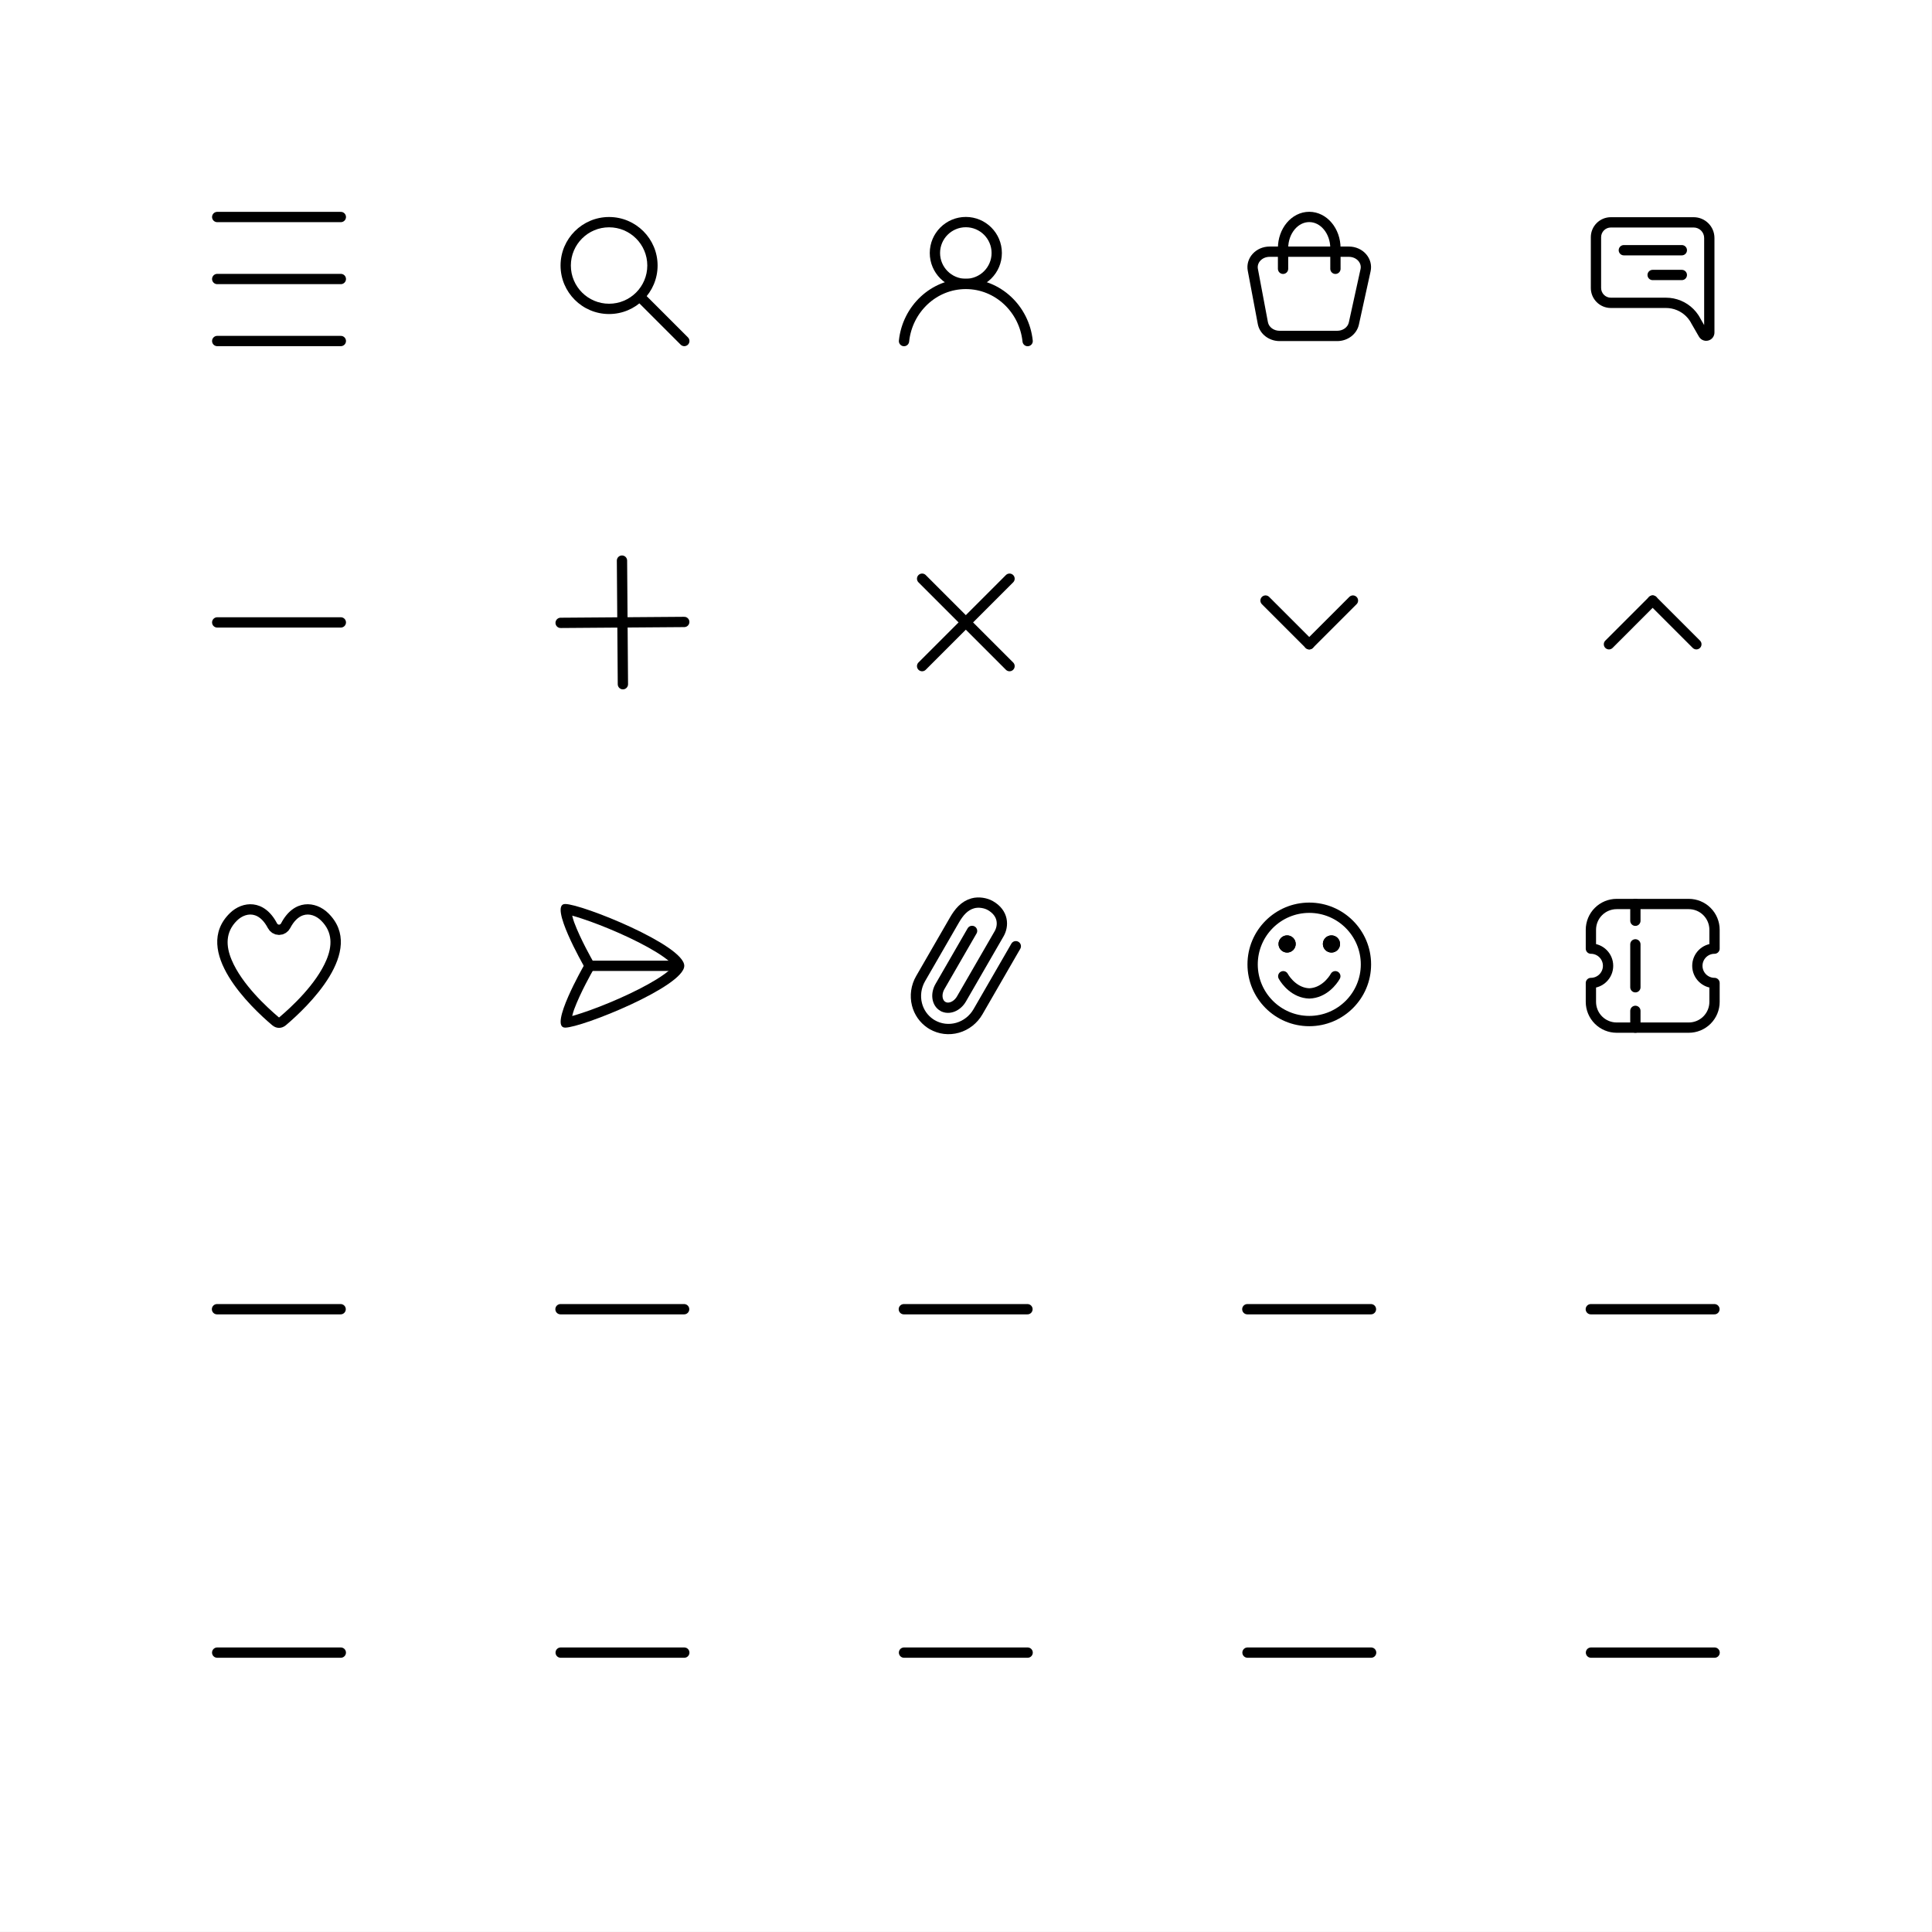
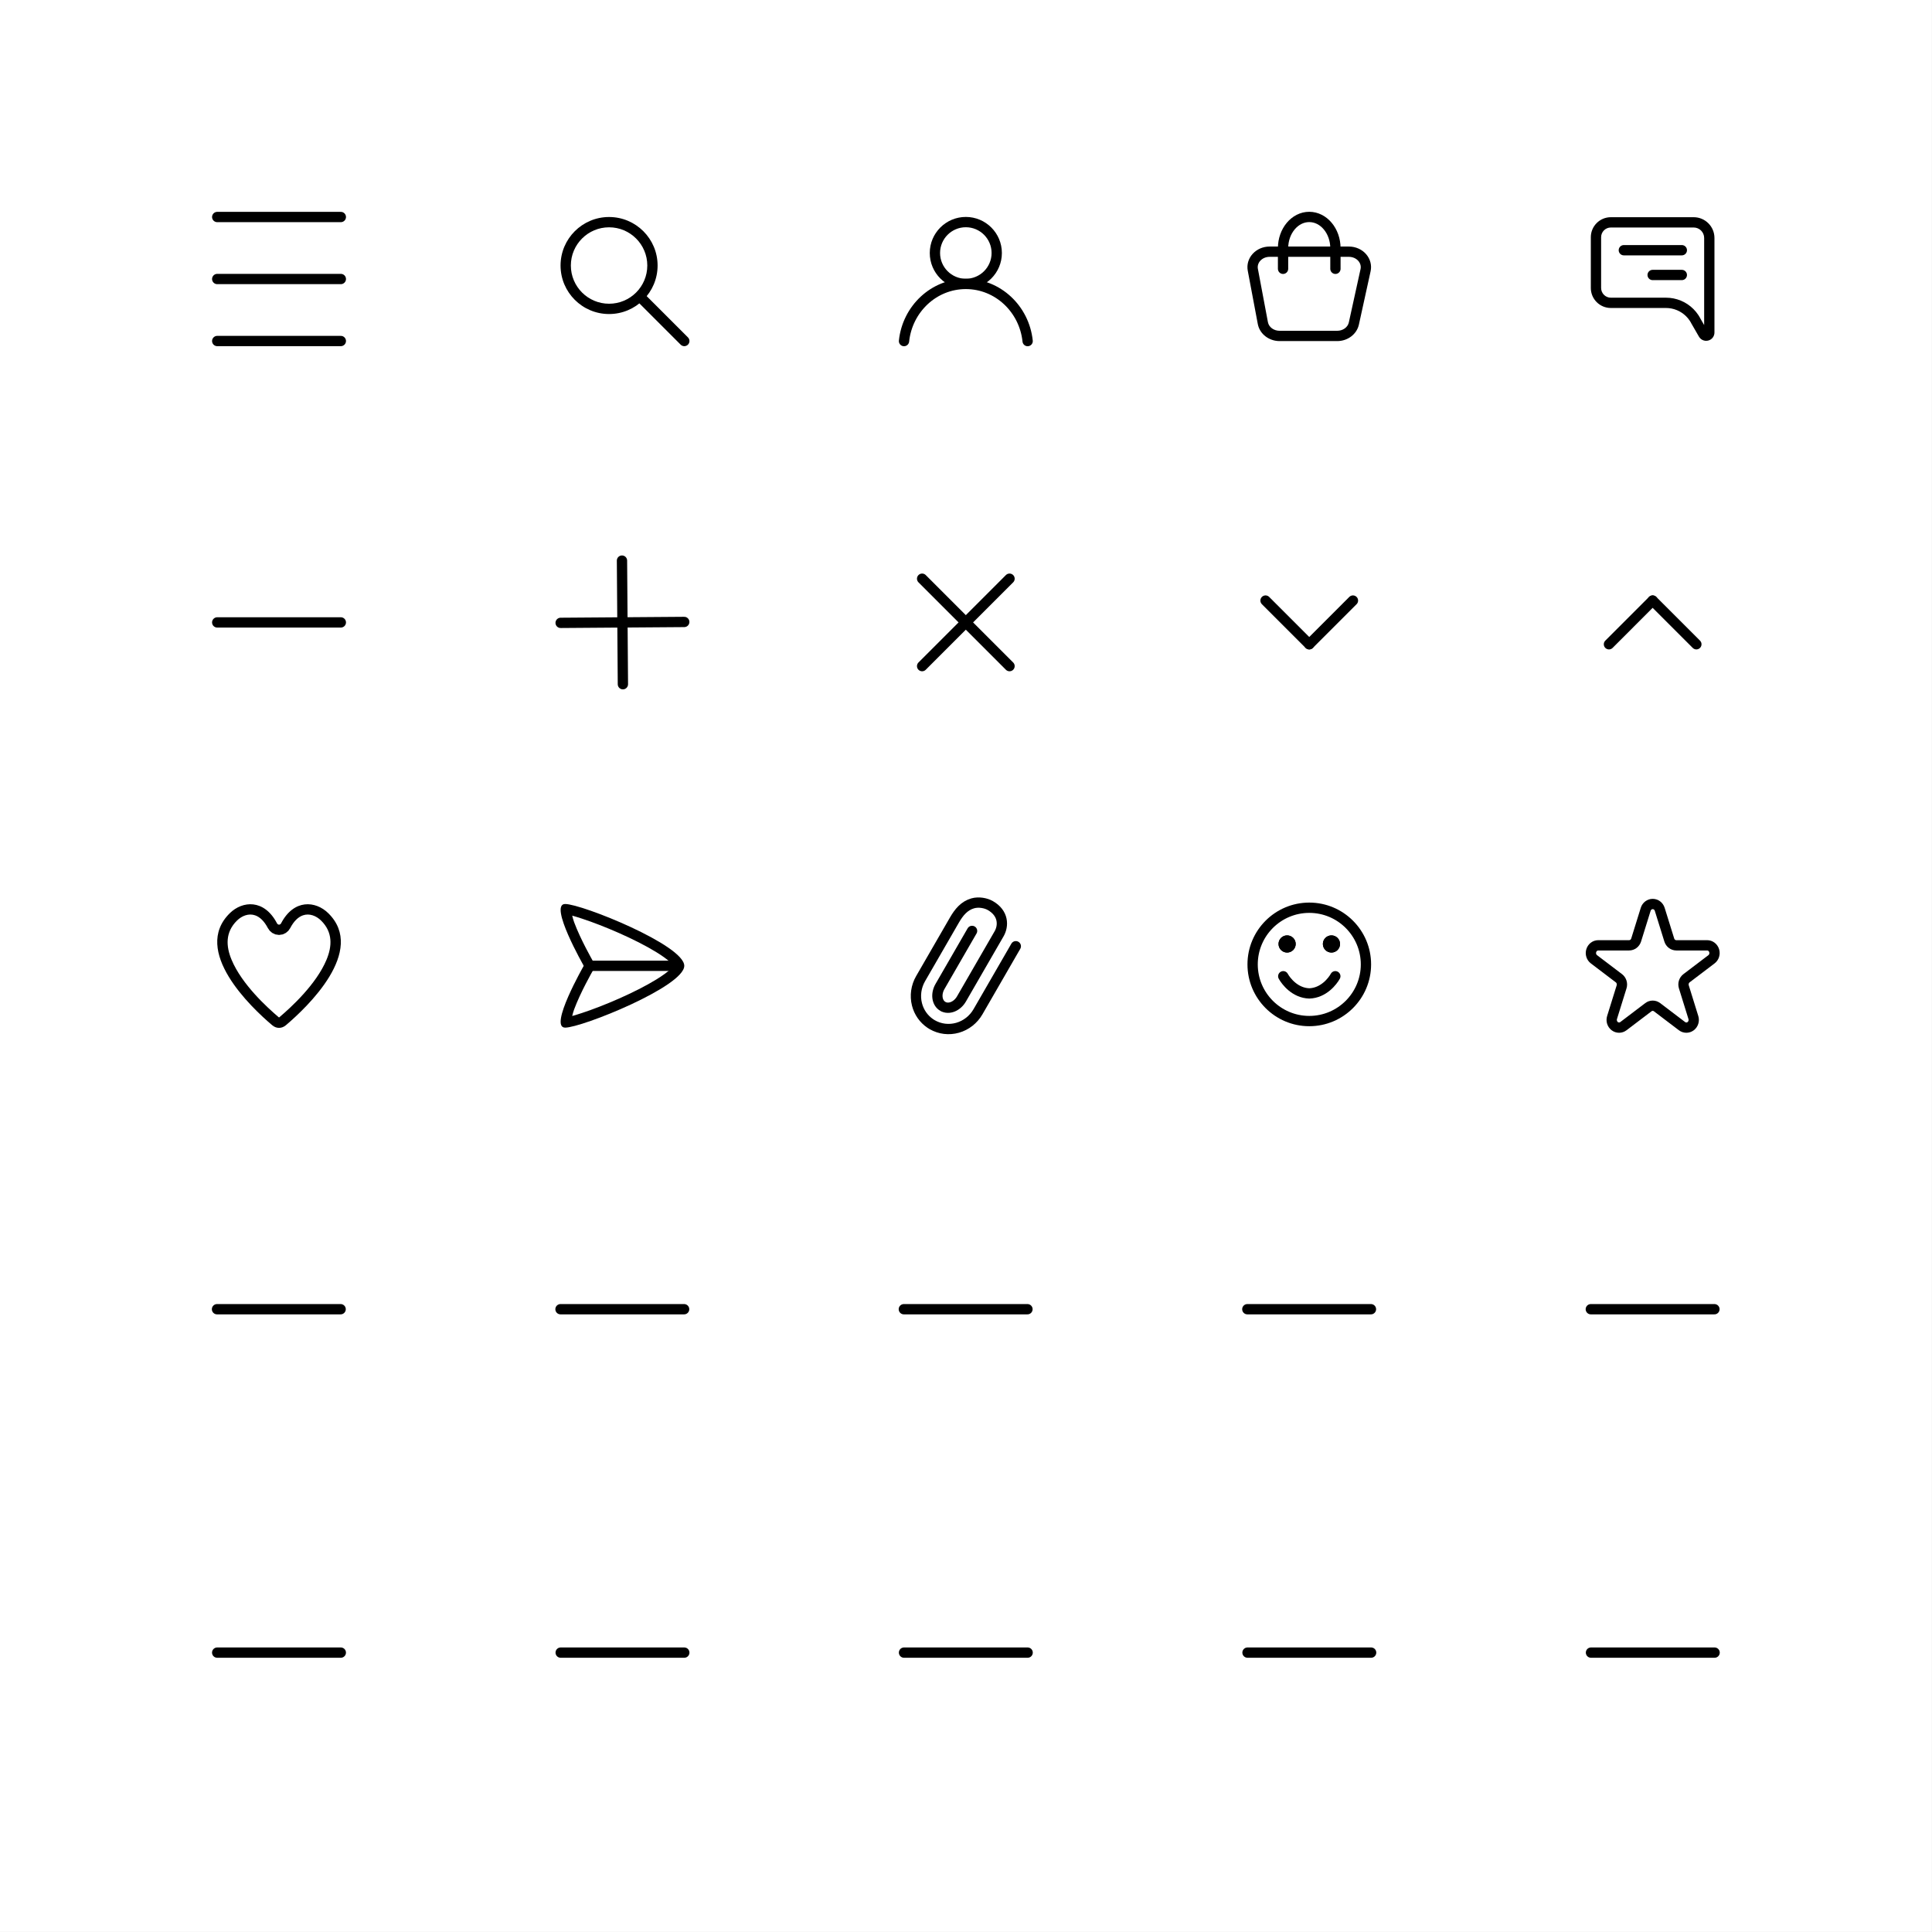
<svg xmlns="http://www.w3.org/2000/svg" width="100%" height="100%" viewBox="0 0 1329 1329" version="1.1" xml:space="preserve" style="fill-rule:evenodd;clip-rule:evenodd;stroke-linecap:round;stroke-linejoin:round;stroke-miterlimit:50;">
  <g id="ILUSTRAÇÃO">
    </g>
  <g id="LOGO">
    </g>
  <rect id="ICON" x="0" y="0" width="1328.74" height="1328.74" style="fill:white;" />
  <clipPath id="_clip1">
    <rect x="0" y="0" width="1328.74" height="1328.74" />
  </clipPath>
  <g clip-path="url(#_clip1)">
    <g id="CHAT">
      <rect id="MENU" x="1018.72" y="73.819" width="236.22" height="236.22" style="fill:white;" />
      <path d="M1163.57,222.701L1163.56,222.696C1163.2,221.968 1162.79,221.262 1162.34,220.582C1161.63,219.518 1160.81,218.519 1159.89,217.601C1156.22,213.927 1151.23,211.862 1146.04,211.862L1108.08,211.862C1100.47,211.862 1094.31,205.7 1094.31,198.099L1094.31,163.173C1094.31,155.572 1100.47,149.41 1108.08,149.41L1165.06,149.41C1172.95,149.41 1179.35,155.806 1179.35,163.696L1179.35,214.516L1179.35,228.733C1179.35,230.706 1178.33,232.625 1176.5,233.683C1173.77,235.259 1170.28,234.324 1168.7,231.594L1163.57,222.701ZM1169.79,219.322L1172.27,223.608L1172.27,214.516L1172.27,163.696C1172.27,159.718 1169.04,156.493 1165.06,156.493L1108.08,156.493C1104.39,156.493 1101.39,159.484 1101.39,163.173L1101.39,198.099C1101.39,201.788 1104.39,204.779 1108.08,204.779L1146.04,204.779C1153.11,204.779 1159.9,207.59 1164.9,212.593C1166.15,213.842 1167.26,215.203 1168.23,216.651C1168.8,217.512 1169.32,218.404 1169.79,219.322Z" />
      <path d="M1117.02,172.118L1156.91,172.118" style="fill:none;stroke:black;stroke-width:7.08px;" />
      <path d="M1136.83,189.154L1156.91,189.154" style="fill:none;stroke:black;stroke-width:7.08px;" />
    </g>
    <g id="SACOLA">
      <rect id="MENU1" x="782.5" y="73.819" width="236.22" height="236.22" style="fill:white;" />
      <g>
        <path d="M927.903,169.594C932.476,169.594 936.807,171.507 939.699,174.804C942.591,178.102 943.738,182.434 942.822,186.605L934.768,223.291C933.319,229.889 927.083,234.627 919.849,234.627L880.222,234.627C872.826,234.627 866.499,229.68 865.223,222.899L858.319,186.212C857.543,182.088 858.766,177.856 861.659,174.65C864.553,171.445 868.82,169.594 873.319,169.594L927.903,169.594ZM927.903,176.677L873.319,176.677C870.857,176.677 868.501,177.642 866.918,179.396C865.537,180.926 864.91,182.934 865.281,184.902L872.184,221.589C872.855,225.152 876.336,227.544 880.222,227.544L919.849,227.544C923.658,227.544 927.087,225.246 927.849,221.772L935.903,185.086C936.34,183.099 935.751,181.046 934.374,179.475C932.793,177.672 930.403,176.677 927.903,176.677Z" />
        <path d="M882.598,170.763C882.598,158.879 890.669,149.231 900.611,149.231C910.552,149.231 918.624,158.879 918.624,170.763" style="fill:none;stroke:black;stroke-width:7.08px;stroke-linejoin:miter;" />
        <path d="M882.598,173.094L882.598,184.905" style="fill:none;stroke:black;stroke-width:7.08px;stroke-linejoin:miter;" />
        <path d="M918.624,173.094L918.624,184.905" style="fill:none;stroke:black;stroke-width:7.08px;stroke-linejoin:miter;" />
      </g>
    </g>
    <g id="CONTA">
      <rect id="MENU2" x="546.27" y="73.819" width="236.22" height="236.22" style="fill:white;" />
      <g id="conta">
        <path d="M664.38,149.231C678.069,149.231 689.183,160.345 689.183,174.034C689.183,187.724 678.069,198.838 664.38,198.838C650.691,198.838 639.577,187.724 639.577,174.034C639.577,160.345 650.691,149.231 664.38,149.231ZM664.38,156.315C654.6,156.315 646.66,164.255 646.66,174.034C646.66,183.814 654.6,191.754 664.38,191.754C674.16,191.754 682.1,183.814 682.1,174.034C682.1,164.255 674.16,156.315 664.38,156.315Z" />
        <path d="M621.86,234.627C624.182,212.534 642.346,195.312 664.38,195.312C686.414,195.312 704.579,212.534 706.9,234.627" style="fill:none;stroke:black;stroke-width:7.08px;stroke-linejoin:miter;" />
      </g>
    </g>
    <g id="PESQUISA">
      <rect id="MENU3" x="310.049" y="73.819" width="236.22" height="236.22" style="fill:white;" />
      <g id="pesquisar">
        <path d="M418.977,149.278C437.398,149.278 452.353,164.23 452.353,182.648C452.353,201.065 437.398,216.018 418.977,216.018C400.556,216.018 385.6,201.065 385.6,182.648C385.6,164.23 400.556,149.278 418.977,149.278ZM418.977,156.361C404.466,156.361 392.684,168.139 392.684,182.648C392.684,197.156 404.466,208.934 418.977,208.934C433.488,208.934 445.27,197.156 445.27,182.648C445.27,168.139 433.488,156.361 418.977,156.361Z" />
        <path d="M442.447,206.309L470.719,234.581" style="fill:none;stroke:black;stroke-width:7.08px;stroke-linejoin:miter;" />
      </g>
    </g>
    <g id="MENU4">
      <rect id="MENU5" x="73.829" y="73.819" width="236.22" height="236.22" style="fill:white;" />
      <path id="MENOS" d="M234.459,149.278L149.42,149.278" style="fill:none;stroke:black;stroke-width:7.08px;stroke-miterlimit:1.5;" />
      <path id="MENOS1" d="M234.459,191.929L149.42,191.929" style="fill:none;stroke:black;stroke-width:7.08px;stroke-miterlimit:1.5;" />
      <path id="MENOS2" d="M234.459,234.581L149.42,234.581" style="fill:none;stroke:black;stroke-width:7.08px;stroke-miterlimit:1.5;" />
    </g>
    <g id="MENOS3">
      <rect id="MENU6" x="73.829" y="310.039" width="236.22" height="236.22" style="fill:white;" />
      <path id="MENOS4" d="M234.459,428.15L149.42,428.15" style="fill:none;stroke:black;stroke-width:7.08px;stroke-miterlimit:1.5;" />
    </g>
    <g id="MENIS">
      <rect id="MENU7" x="310.09" y="1018.7" width="236.22" height="236.22" style="fill:white;" />
      <path id="MENOS5" d="M470.72,1136.81L385.68,1136.81" style="fill:none;stroke:black;stroke-width:7.08px;stroke-miterlimit:1.5;" />
    </g>
    <g id="MENIS1">
      <rect id="MENU8" x="309.969" y="782.48" width="236.22" height="236.22" style="fill:white;" />
      <path id="MENOS6" d="M470.599,900.591L385.559,900.591" style="fill:none;stroke:black;stroke-width:7.08px;stroke-miterlimit:1.5;" />
    </g>
    <g id="MENIS2">
      <rect id="MENU9" x="73.809" y="1018.7" width="236.22" height="236.22" style="fill:white;" />
      <path id="MENOS7" d="M234.439,1136.81L149.399,1136.81" style="fill:none;stroke:black;stroke-width:7.08px;stroke-miterlimit:1.5;" />
    </g>
    <g id="MENIS3">
      <rect id="MENU10" x="73.688" y="782.48" width="236.22" height="236.22" style="fill:white;" />
      <path id="MENOS8" d="M234.318,900.591L149.278,900.591" style="fill:none;stroke:black;stroke-width:7.08px;stroke-miterlimit:1.5;" />
    </g>
    <g id="MENIS4">
      <rect id="MENU11" x="546.27" y="1018.7" width="236.22" height="236.22" style="fill:white;" />
      <path id="MENOS9" d="M706.9,1136.81L621.86,1136.81" style="fill:none;stroke:black;stroke-width:7.08px;stroke-miterlimit:1.5;" />
    </g>
    <g id="MENIS5">
      <rect id="MENU12" x="546.149" y="782.48" width="236.22" height="236.22" style="fill:white;" />
      <path id="MENOS10" d="M706.779,900.591L621.739,900.591" style="fill:none;stroke:black;stroke-width:7.08px;stroke-miterlimit:1.5;" />
    </g>
    <g id="MENIS6">
      <rect id="MENU13" x="782.551" y="1018.7" width="236.22" height="236.22" style="fill:white;" />
      <path id="MENOS11" d="M943.181,1136.81L858.141,1136.81" style="fill:none;stroke:black;stroke-width:7.08px;stroke-miterlimit:1.5;" />
    </g>
    <g id="MENIS7">
      <rect id="MENU14" x="782.43" y="782.48" width="236.22" height="236.22" style="fill:white;" />
      <path id="MENOS12" d="M943.06,900.591L858.02,900.591" style="fill:none;stroke:black;stroke-width:7.08px;stroke-miterlimit:1.5;" />
    </g>
    <g id="MENIS8">
      <rect id="MENU15" x="1018.83" y="1018.7" width="236.22" height="236.22" style="fill:white;" />
      <path id="MENOS13" d="M1179.46,1136.81L1094.42,1136.81" style="fill:none;stroke:black;stroke-width:7.08px;stroke-miterlimit:1.5;" />
    </g>
    <g id="MENIS9">
      <rect id="MENU16" x="1018.71" y="782.48" width="236.22" height="236.22" style="fill:white;" />
      <path id="MENOS14" d="M1179.34,900.591L1094.3,900.591" style="fill:none;stroke:black;stroke-width:7.08px;stroke-miterlimit:1.5;" />
    </g>
    <g id="CORACAO">
      <rect id="MENU17" x="73.839" y="546.26" width="236.22" height="236.22" style="fill:white;" />
      <path d="M191.949,636.059C192.524,636.059 193.057,635.706 193.36,635.125C202.164,618.321 217.105,619.611 225.83,628.185C252.203,654.102 211.121,692.99 196.671,705.224C193.782,707.669 190.116,707.669 187.228,705.224C172.777,692.99 131.695,654.102 158.068,628.185C166.794,619.611 181.734,618.321 190.538,635.125C190.842,635.706 191.375,636.059 191.949,636.059ZM191.949,643.142L189.423,642.758L187.232,641.716L185.503,640.211L184.261,638.408C181.783,633.679 178.807,630.79 175.504,629.648C171.031,628.101 166.358,629.97 163.033,633.238C154.862,641.268 155.427,650.96 159.312,660.241C166.378,677.123 183.66,692.923 191.804,699.818C191.893,699.893 192.006,699.893 192.094,699.818C200.238,692.923 217.521,677.123 224.587,660.241C228.471,650.96 229.037,641.268 220.865,633.238C217.54,629.97 212.868,628.101 208.395,629.648C205.091,630.79 202.115,633.679 199.639,638.404L198.396,640.211L196.667,641.716L194.475,642.758L191.949,643.142Z" />
    </g>
    <g id="FECHAR">
      <rect id="MENU18" x="546.27" y="310.039" width="236.22" height="236.22" style="fill:white;" />
      <path id="MENOS15" d="M694.446,458.216L634.314,398.084" style="fill:none;stroke:black;stroke-width:7.08px;stroke-miterlimit:1.5;" />
      <path id="MENOS16" d="M634.314,458.216L694.446,398.084" style="fill:none;stroke:black;stroke-width:7.08px;stroke-miterlimit:1.5;" />
    </g>
    <g id="FECHAR1">
      <rect id="MENU19" x="310.06" y="310.039" width="236.22" height="236.22" style="fill:white;" />
      <path id="MENOS17" d="M385.651,428.464L470.688,427.835" style="fill:none;stroke:black;stroke-width:7.08px;stroke-miterlimit:1.5;" />
      <path id="MENOS18" d="M427.855,385.631L428.484,470.668" style="fill:none;stroke:black;stroke-width:7.08px;stroke-miterlimit:1.5;" />
    </g>
    <g id="ENVIAR">
      <rect id="MENU20" x="310.07" y="546.26" width="236.22" height="236.22" style="fill:white;" />
      <path d="M470.7,664.37C470.7,678.543 400.282,706.89 388.759,706.89C377.236,706.89 401.562,664.37 401.562,664.37C401.562,664.37 377.236,621.85 388.759,621.85C400.282,621.85 470.7,650.197 470.7,664.37ZM393.612,629.849C393.967,631.323 394.417,632.966 394.933,634.366C399.276,646.141 407.71,660.853 407.71,660.853L409.723,664.37L407.71,667.888C407.71,667.888 399.276,682.6 394.933,694.374C394.417,695.775 393.967,697.418 393.612,698.892C395.533,698.368 397.83,697.648 400.403,696.803C414.945,692.03 436.895,682.744 451.464,673.773C455.56,671.251 459.043,668.786 461.48,666.449C462.115,665.84 462.812,664.956 463.252,664.37C462.812,663.784 462.115,662.9 461.48,662.291C459.043,659.954 455.56,657.489 451.464,654.967C436.895,645.996 414.945,636.71 400.403,631.937C397.83,631.092 395.533,630.372 393.612,629.849Z" />
      <path d="M465.751,664.37L401.562,664.37" style="fill:none;stroke:black;stroke-width:7.08px;stroke-linecap:butt;stroke-linejoin:miter;stroke-miterlimit:1.5;" />
    </g>
    <g id="CLIP">
      <rect id="MENU21" x="546.3" y="546.26" width="236.22" height="236.22" style="fill:white;" />
      <path d="M698.767,650.901L672.735,695.989C669.629,701.369 664.571,705.328 658.674,706.996C652.776,708.664 646.523,707.903 641.289,704.882C640.834,704.619 640.389,704.34 639.956,704.047C635.414,700.976 632.139,696.308 630.766,690.884C629.262,684.943 630.162,678.583 633.268,673.202L656.512,632.942L633.268,673.202L656.512,632.942C659.619,627.562 663.287,623.054 669.184,621.386C673.294,620.224 678.157,621.201 681.091,622.849C690.598,628.187 690.375,636.958 687.277,642.325C682.863,649.97 677.35,659.512 672.021,668.736C668.223,675.309 664.519,681.721 661.374,687.169C658.385,692.346 652.652,694.633 648.569,692.275L648.567,692.274C646.606,691.142 645.296,689.069 644.925,686.51C644.554,683.952 645.152,681.118 646.587,678.631L668.679,640.368" style="fill:none;stroke:black;stroke-width:7.08px;stroke-linejoin:miter;stroke-miterlimit:1.5;" />
    </g>
    <g id="CARINHA">
      <rect id="MENU22" x="782.531" y="546.26" width="236.22" height="236.22" style="fill:white;" />
      <g>
        <path d="M900.641,620.878C924.108,620.878 943.161,639.931 943.161,663.398C943.161,686.865 924.108,705.917 900.641,705.917C877.174,705.917 858.121,686.865 858.121,663.398C858.121,639.931 877.174,620.878 900.641,620.878ZM900.641,627.961C881.083,627.961 865.205,643.84 865.205,663.398C865.205,682.956 881.083,698.834 900.641,698.834C920.199,698.834 936.077,682.956 936.077,663.398C936.077,643.84 920.199,627.961 900.641,627.961Z" />
        <path d="M918.548,671.546C916.705,674.904 910.474,683.07 900.641,683.357C890.808,683.07 884.577,674.904 882.734,671.546" style="fill:none;stroke:black;stroke-width:7.08px;stroke-miterlimit:1.5;" />
        <circle cx="915.894" cy="649.345" r="5.906" />
        <path d="M915.894,643.439C919.153,643.439 921.799,646.085 921.799,649.345C921.799,652.604 919.153,655.25 915.894,655.25C912.634,655.25 909.988,652.604 909.988,649.345C909.988,646.085 912.634,643.439 915.894,643.439ZM915.894,650.522C916.544,650.522 917.071,649.995 917.071,649.345C917.071,648.694 916.544,648.167 915.894,648.167C915.244,648.167 914.716,648.694 914.716,649.345C914.716,649.995 915.244,650.522 915.894,650.522Z" />
        <circle cx="885.388" cy="649.345" r="5.906" />
        <path d="M885.388,643.439C888.648,643.439 891.294,646.085 891.294,649.345C891.294,652.604 888.648,655.25 885.388,655.25C882.129,655.25 879.483,652.604 879.483,649.345C879.483,646.085 882.129,643.439 885.388,643.439ZM885.388,650.522C886.038,650.522 886.566,649.995 886.566,649.345C886.566,648.694 886.038,648.167 885.388,648.167C884.738,648.167 884.21,648.694 884.21,649.345C884.21,649.995 884.738,650.522 885.388,650.522Z" />
      </g>
    </g>
-     <g id="CUPOM">
+     <g id="ESTRELA">
      <rect id="MENU23" x="1018.77" y="546.26" width="236.22" height="236.22" style="fill:white;" />
-       <g>
-         <path d="M1179.4,676.181L1179.4,689.173C1179.4,693.872 1177.54,698.378 1174.21,701.701C1170.89,705.023 1166.38,706.89 1161.68,706.89L1112.08,706.89C1107.38,706.89 1102.87,705.023 1099.55,701.701C1096.23,698.378 1094.36,693.872 1094.36,689.173L1094.36,676.181C1100.88,676.181 1106.17,670.889 1106.17,664.37C1106.17,657.851 1100.88,652.559 1094.36,652.559L1094.36,639.567C1094.36,634.868 1096.23,630.362 1099.55,627.039C1102.87,623.717 1107.38,621.85 1112.08,621.85L1161.68,621.85C1166.38,621.85 1170.89,623.717 1174.21,627.039C1177.54,630.362 1179.4,634.868 1179.4,639.567L1179.4,652.559C1172.88,652.559 1167.59,657.851 1167.59,664.37C1167.59,670.889 1172.88,676.181 1179.4,676.181Z" style="fill:none;stroke:black;stroke-width:7.08px;stroke-miterlimit:2;" />
-         <path d="M1124.96,621.85L1124.96,633.379" style="fill:none;stroke:black;stroke-width:7.08px;stroke-linejoin:miter;stroke-miterlimit:2;" />
-         <path d="M1124.96,695.361L1124.96,706.89" style="fill:none;stroke:black;stroke-width:7.08px;stroke-linejoin:miter;stroke-miterlimit:2;" />
-         <path d="M1124.96,649.606L1124.96,679.134" style="fill:none;stroke:black;stroke-width:7.08px;stroke-linejoin:miter;stroke-miterlimit:2;" />
-       </g>
+       <path d="M1132.05,625.519C1132.73,623.332 1134.68,621.85 1136.88,621.85C1139.08,621.85 1141.03,623.332 1141.71,625.519C1144.1,633.206 1146.79,641.837 1148.27,646.607C1148.95,648.795 1150.9,650.276 1153.1,650.276C1157.9,650.276 1166.59,650.276 1174.32,650.276C1176.52,650.276 1178.47,651.757 1179.15,653.945C1179.83,656.133 1179.09,658.53 1177.31,659.882C1171.05,664.632 1164.02,669.967 1160.14,672.915C1158.36,674.267 1157.62,676.664 1158.3,678.851C1159.78,683.621 1162.46,692.253 1164.85,699.939C1165.53,702.127 1164.79,704.524 1163.01,705.876C1161.23,707.228 1158.81,707.228 1157.03,705.876C1150.78,701.125 1143.75,695.791 1139.87,692.843C1138.09,691.491 1135.68,691.491 1133.89,692.843C1130.01,695.791 1122.99,701.125 1116.73,705.876C1114.95,707.228 1112.54,707.228 1110.76,705.876C1108.98,704.524 1108.23,702.127 1108.91,699.939C1111.3,692.253 1113.99,683.621 1115.47,678.851C1116.15,676.664 1115.4,674.267 1113.62,672.915C1109.74,669.967 1102.71,664.632 1096.46,659.882C1094.68,658.53 1093.93,656.133 1094.61,653.945C1095.29,651.757 1097.24,650.276 1099.44,650.276C1107.18,650.276 1115.86,650.276 1120.66,650.276C1122.86,650.276 1124.81,648.795 1125.49,646.607C1126.98,641.837 1129.66,633.206 1132.05,625.519Z" style="fill:none;stroke:black;stroke-width:7.08px;stroke-miterlimit:1.5;" />
    </g>
    <g id="DESCER">
      <rect id="MENU24" x="782.5" y="310.039" width="236.22" height="236.22" style="fill:white;" />
      <path id="MENOS19" d="M900.611,443.183L870.545,413.117" style="fill:none;stroke:black;stroke-width:7.08px;stroke-miterlimit:1.5;" />
      <path id="MENOS20" d="M900.611,443.183L930.677,413.117" style="fill:none;stroke:black;stroke-width:7.08px;stroke-miterlimit:1.5;" />
    </g>
    <g id="SUBIR">
      <rect id="MENU25" x="1018.73" y="310.039" width="236.22" height="236.22" style="fill:white;" />
      <path id="MENOS21" d="M1136.84,413.117L1106.78,443.183" style="fill:none;stroke:black;stroke-width:7.08px;stroke-miterlimit:1.5;" />
      <path id="MENOS22" d="M1136.84,413.117L1166.91,443.183" style="fill:none;stroke:black;stroke-width:7.08px;stroke-miterlimit:1.5;" />
    </g>
  </g>
</svg>
